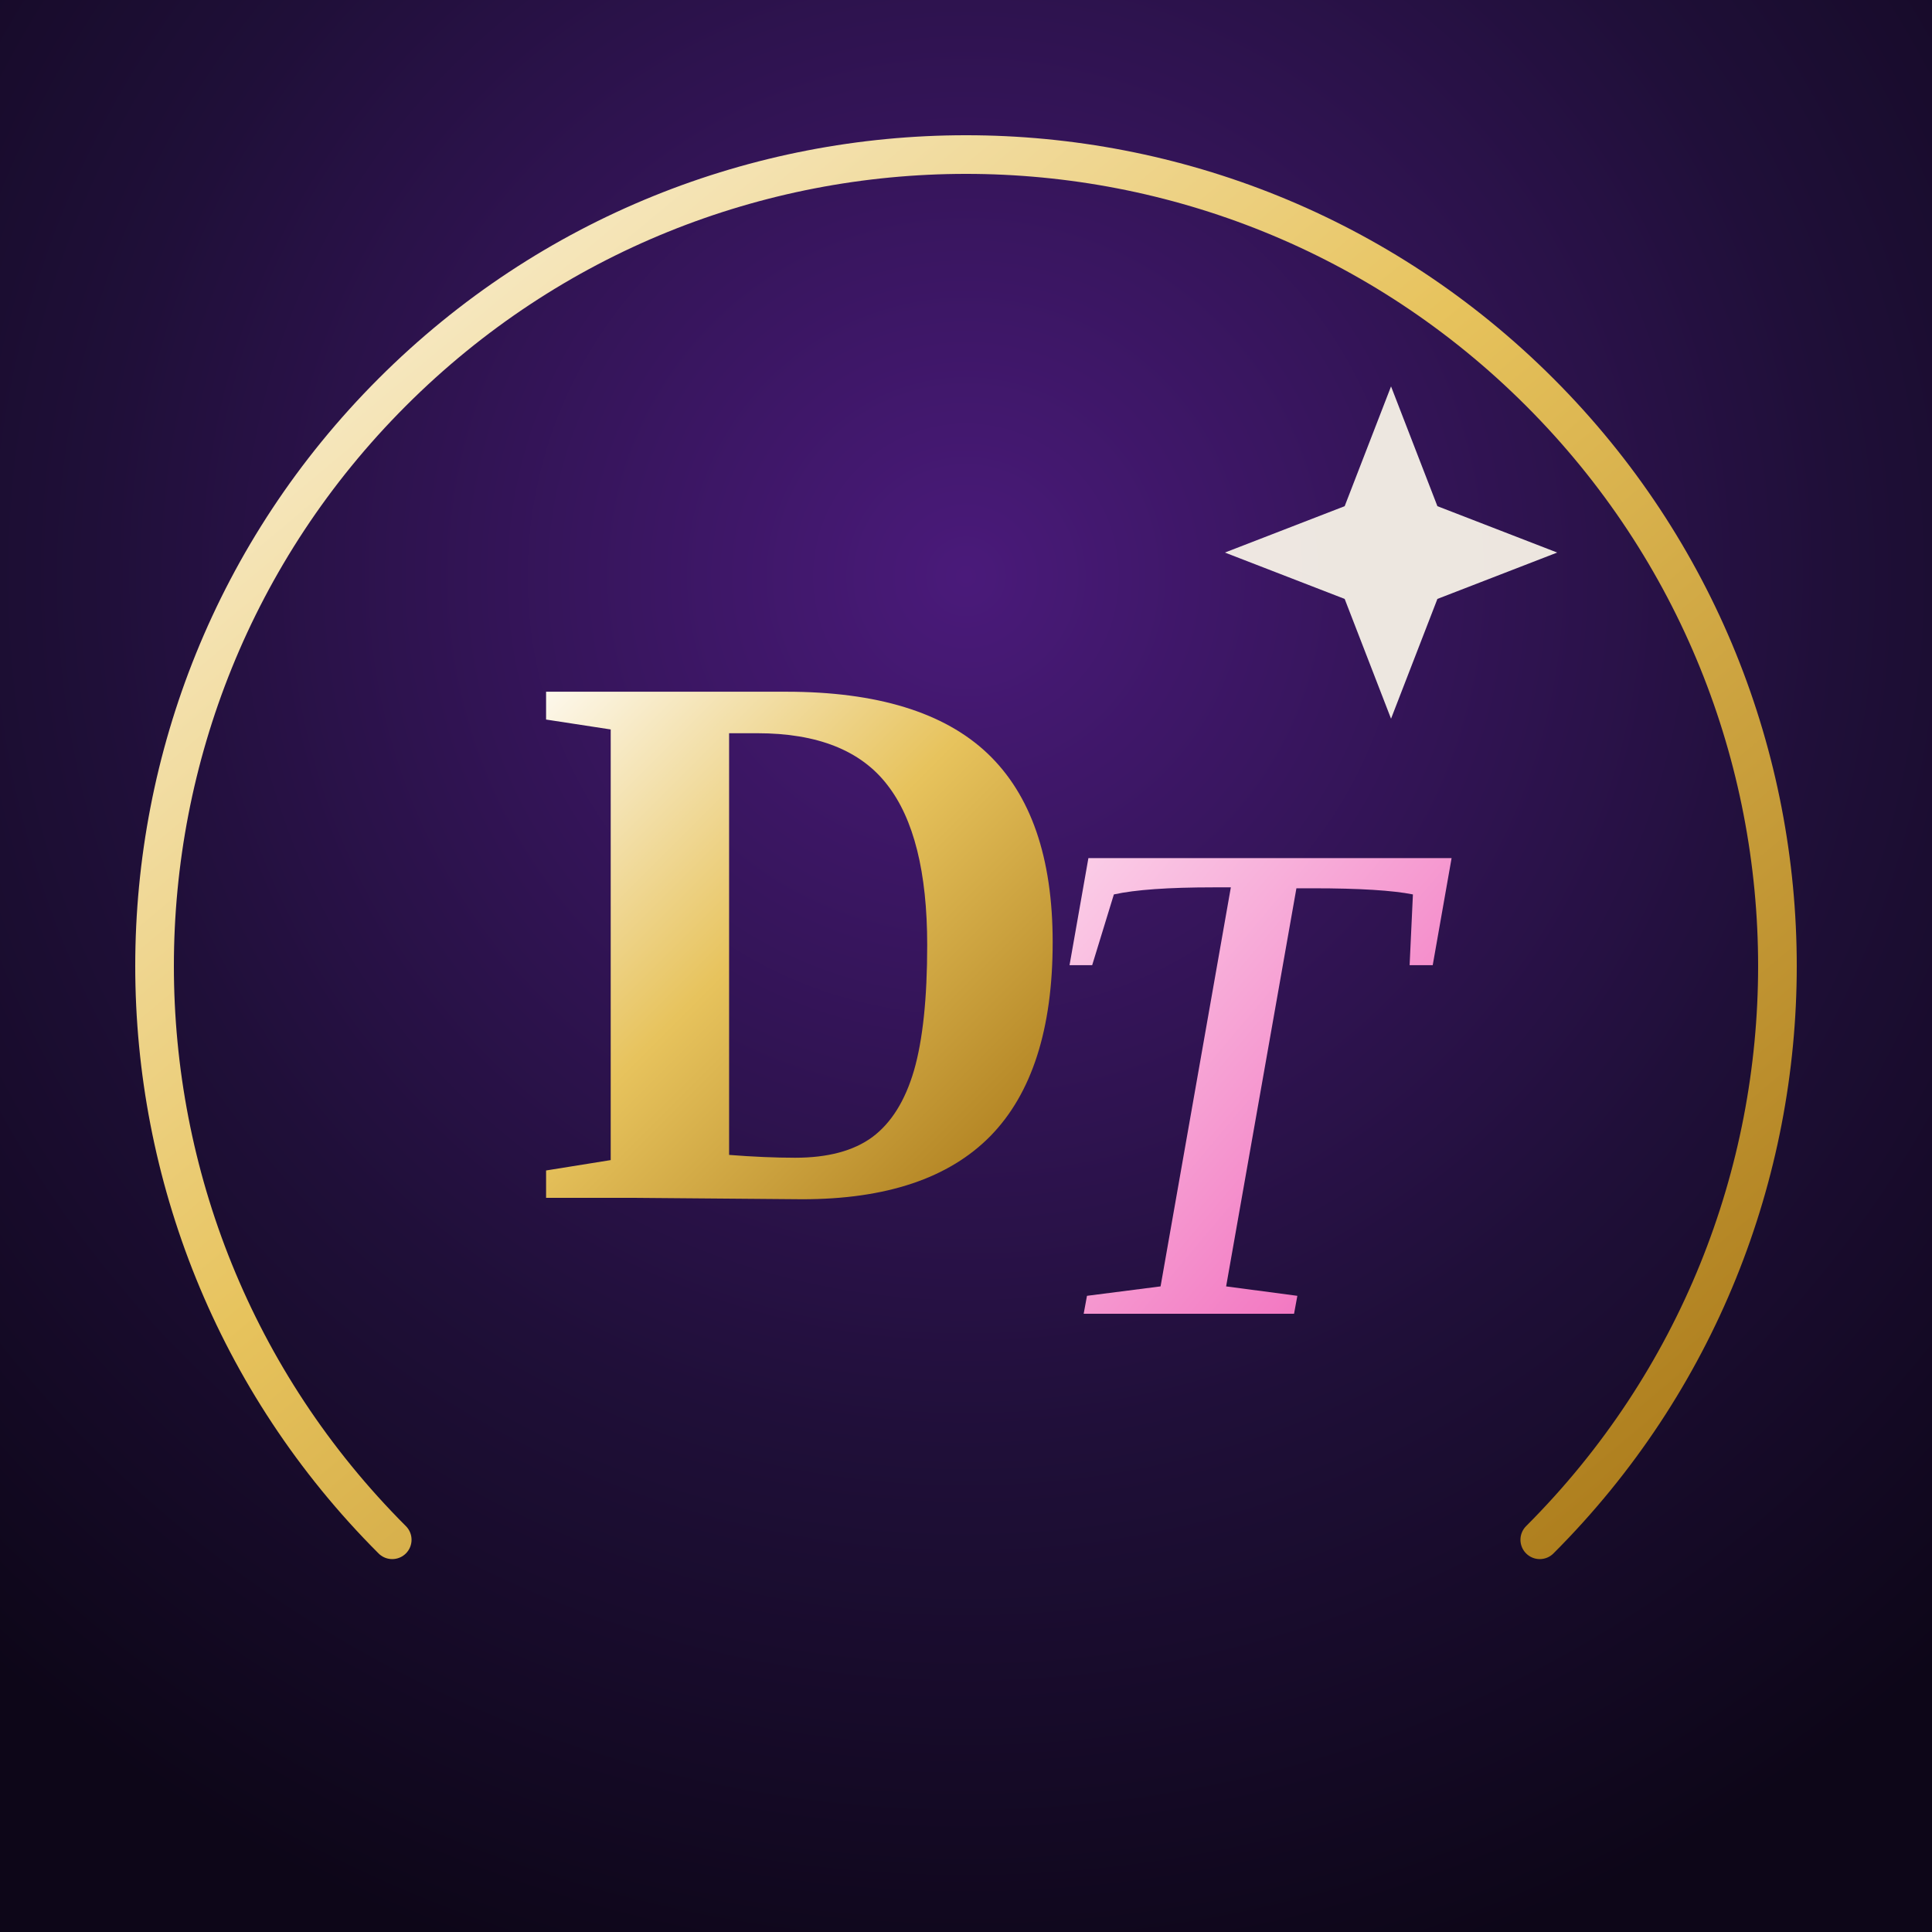
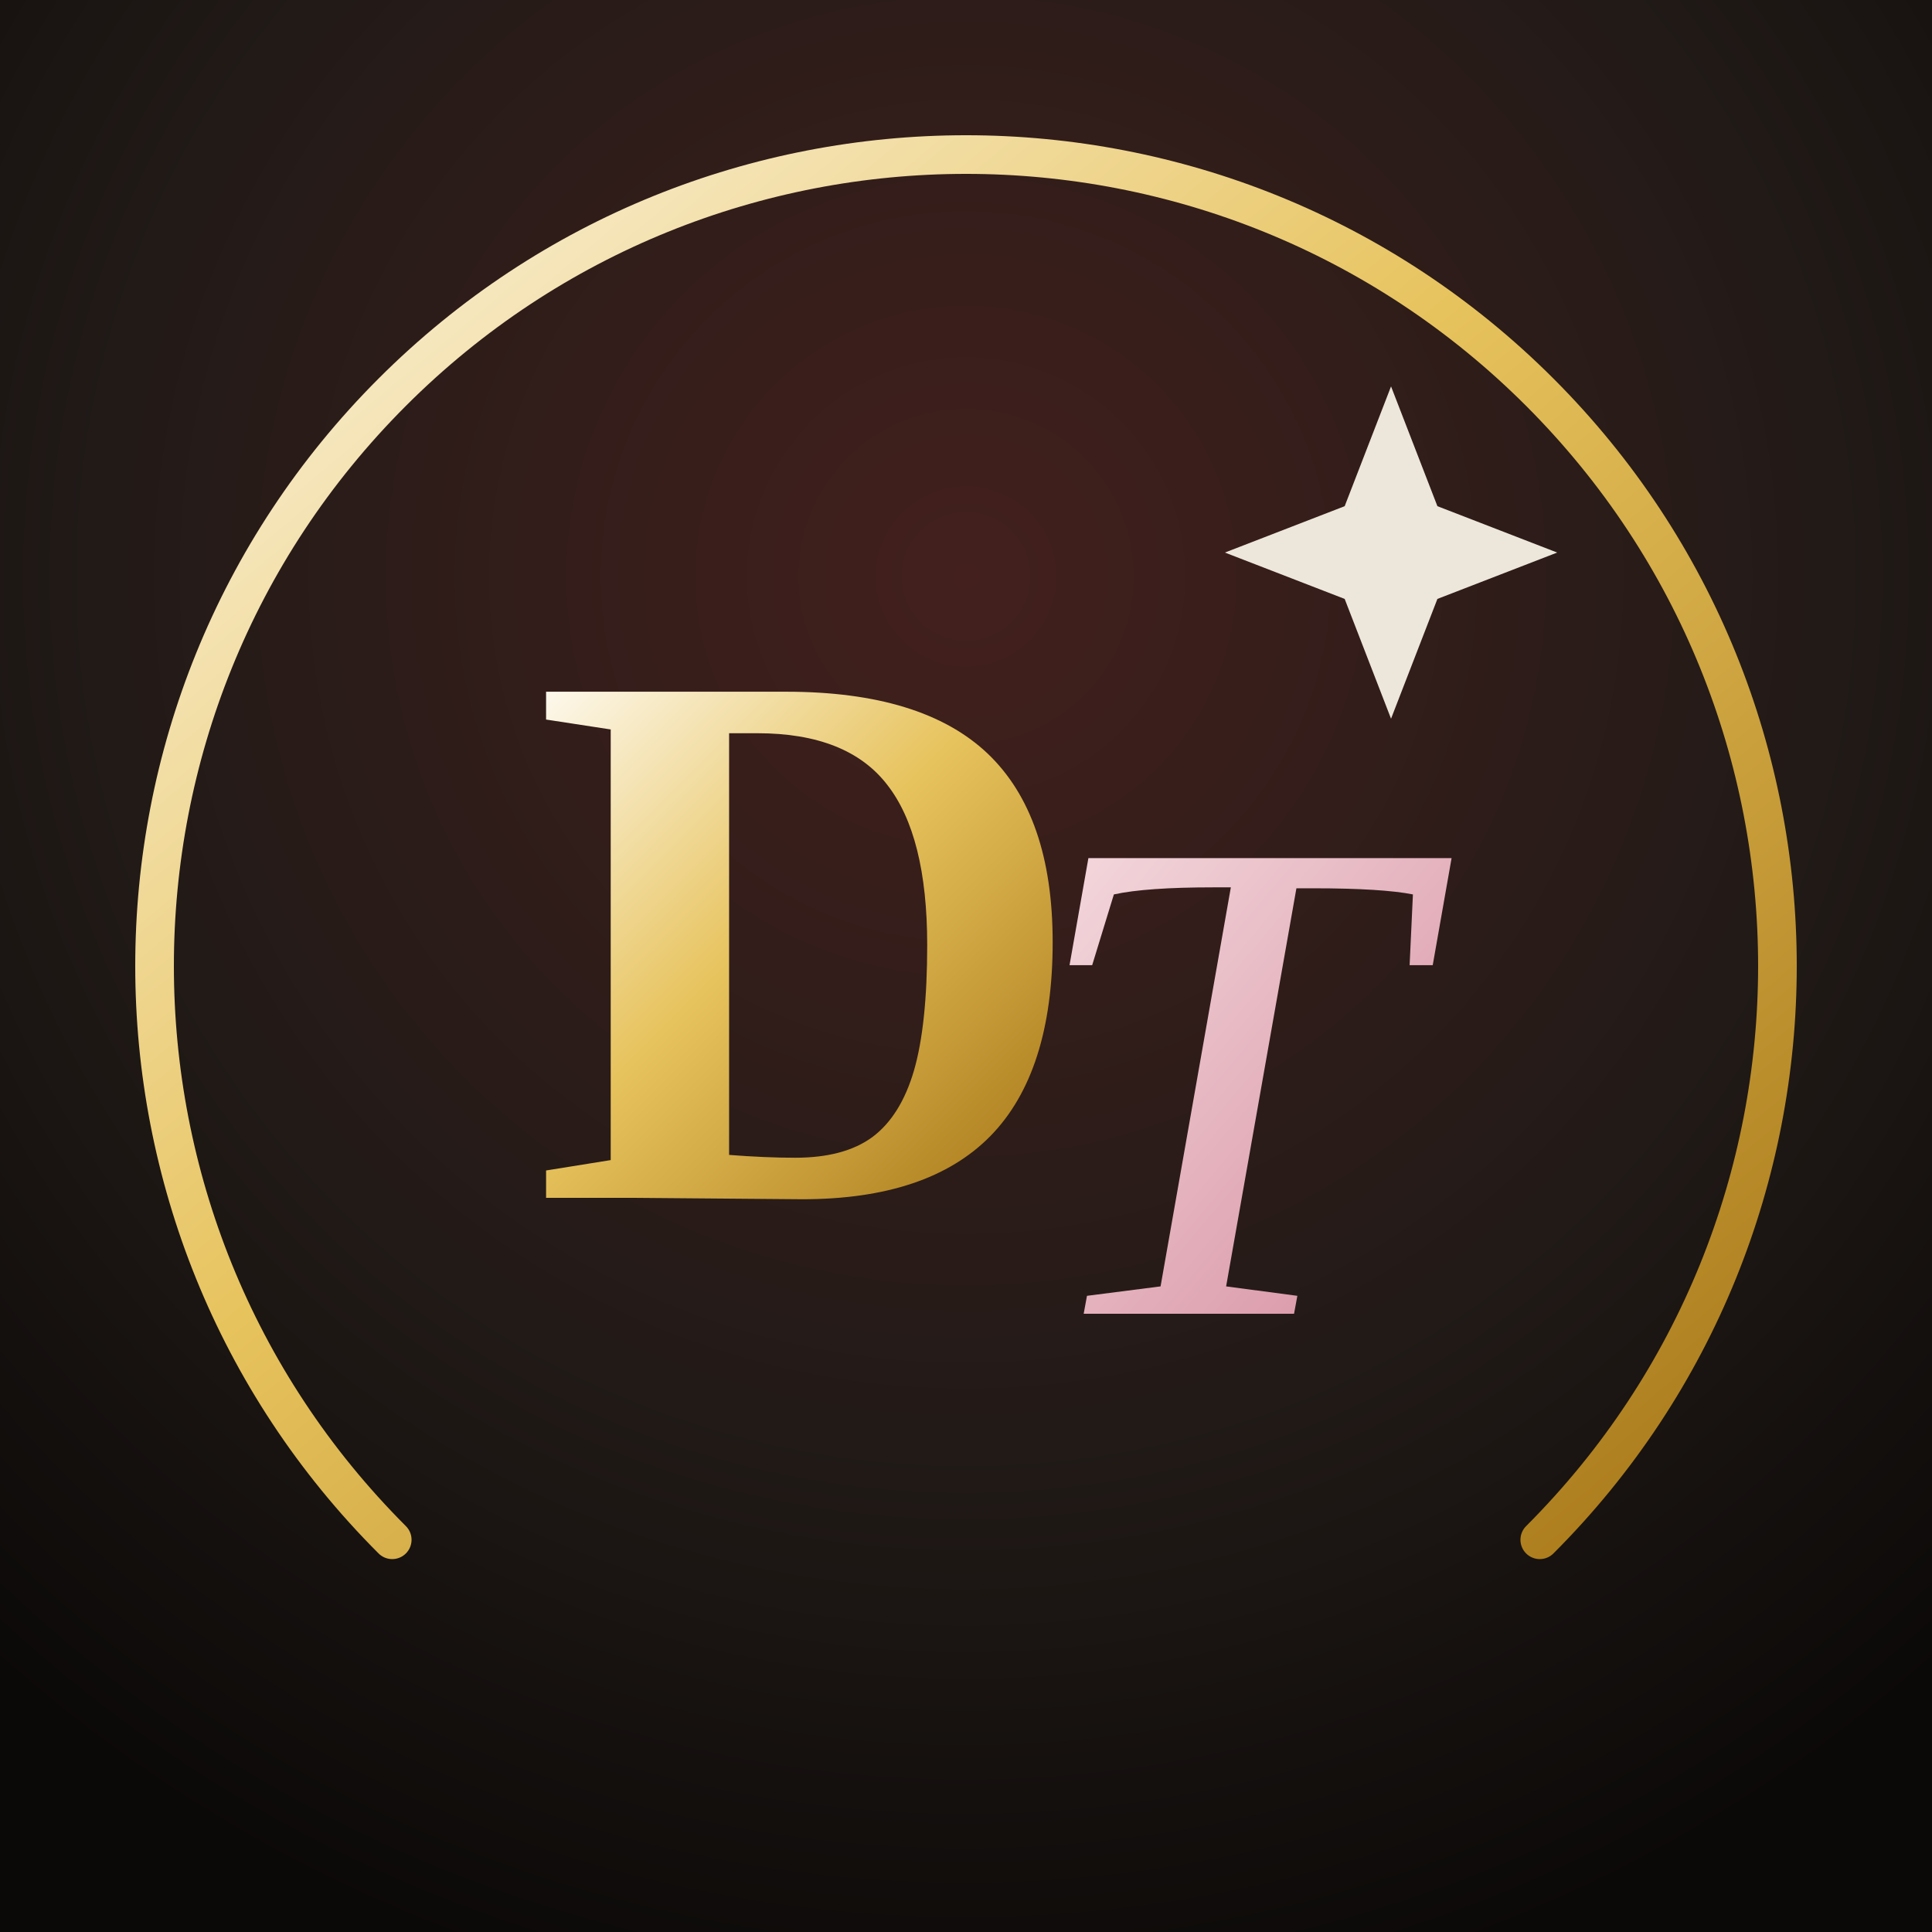
<svg xmlns="http://www.w3.org/2000/svg" width="64" height="64" viewBox="0 0 64 64">
  <defs>
    <linearGradient id="gold" x1="0" y1="0" x2="1" y2="1">
      <stop offset="0%" stop-color="#fdf8ec" />
      <stop offset="45%" stop-color="#e7c35d" />
      <stop offset="100%" stop-color="#a77616" />
    </linearGradient>
    <linearGradient id="pink" x1="0" y1="0" x2="1" y2="1">
-       <stop offset="0%" stop-color="#fbcfe8" />
-       <stop offset="100%" stop-color="#f062b8" />
+       <stop offset="0%" stop-color="#f3d7dc" />
+       <stop offset="100%" stop-color="#d68fa0" />
    </linearGradient>
    <radialGradient id="glow" cx="50%" cy="30%" r="75%">
-       <stop offset="0%" stop-color="#4a1a7a" />
-       <stop offset="60%" stop-color="#1f0f38" />
-       <stop offset="100%" stop-color="#0d0618" />
+       <stop offset="0%" stop-color="#43201d" />
+       <stop offset="60%" stop-color="#211a17" />
+       <stop offset="100%" stop-color="#0b0908" />
    </radialGradient>
  </defs>
  <rect width="64" height="64" fill="url(#glow)" />
  <path d="M12.993 51.007 A26.88 26.88 0 1 1 51.007 51.007" fill="none" stroke="url(#gold)" stroke-width="1.28" stroke-linecap="round" />
  <text x="26.88" y="39.68" text-anchor="middle" font-family="Georgia, 'Times New Roman', serif" font-weight="600" font-size="25.6" fill="url(#gold)">D</text>
  <text x="40.32" y="43.52" text-anchor="middle" font-family="Georgia, 'Times New Roman', serif" font-style="italic" font-size="23.04" fill="url(#pink)">T</text>
  <path d="M46.08 12.8l1.536 3.968 3.968 1.536-3.968 1.536-1.536 3.968-1.536-3.968-3.968-1.536 3.968-1.536z" fill="#fdf8ec" opacity="0.92" />
</svg>
